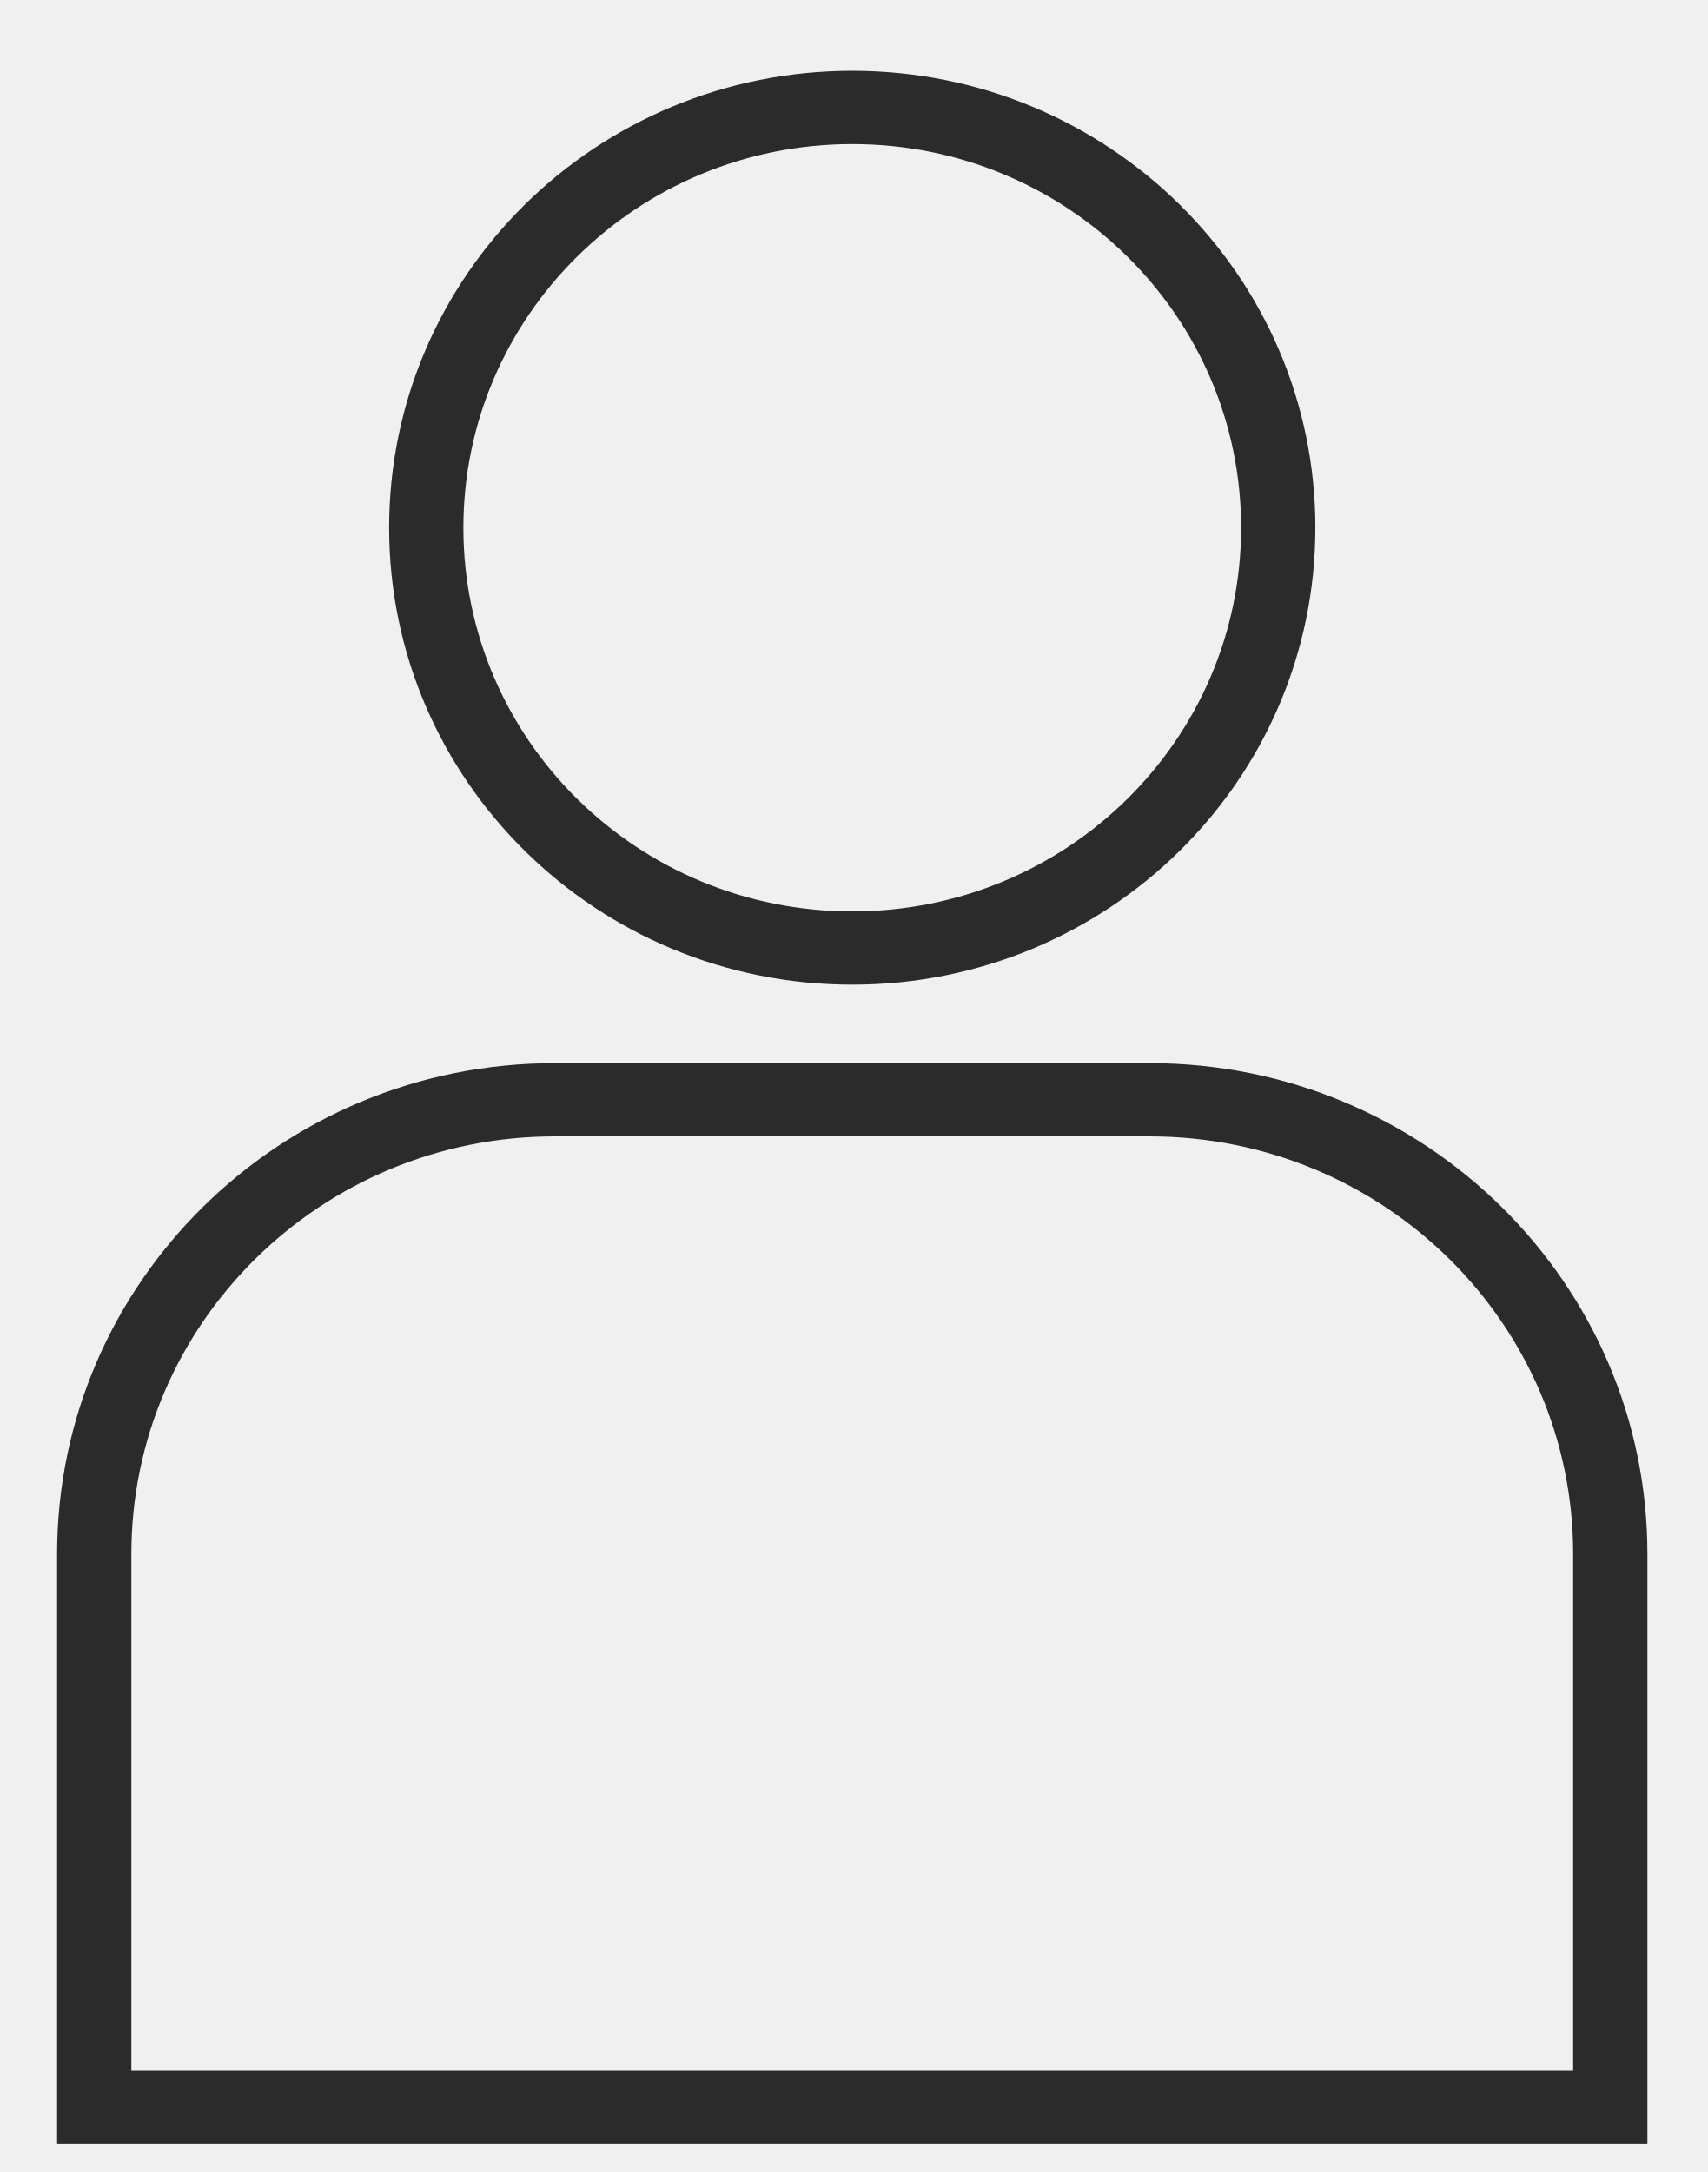
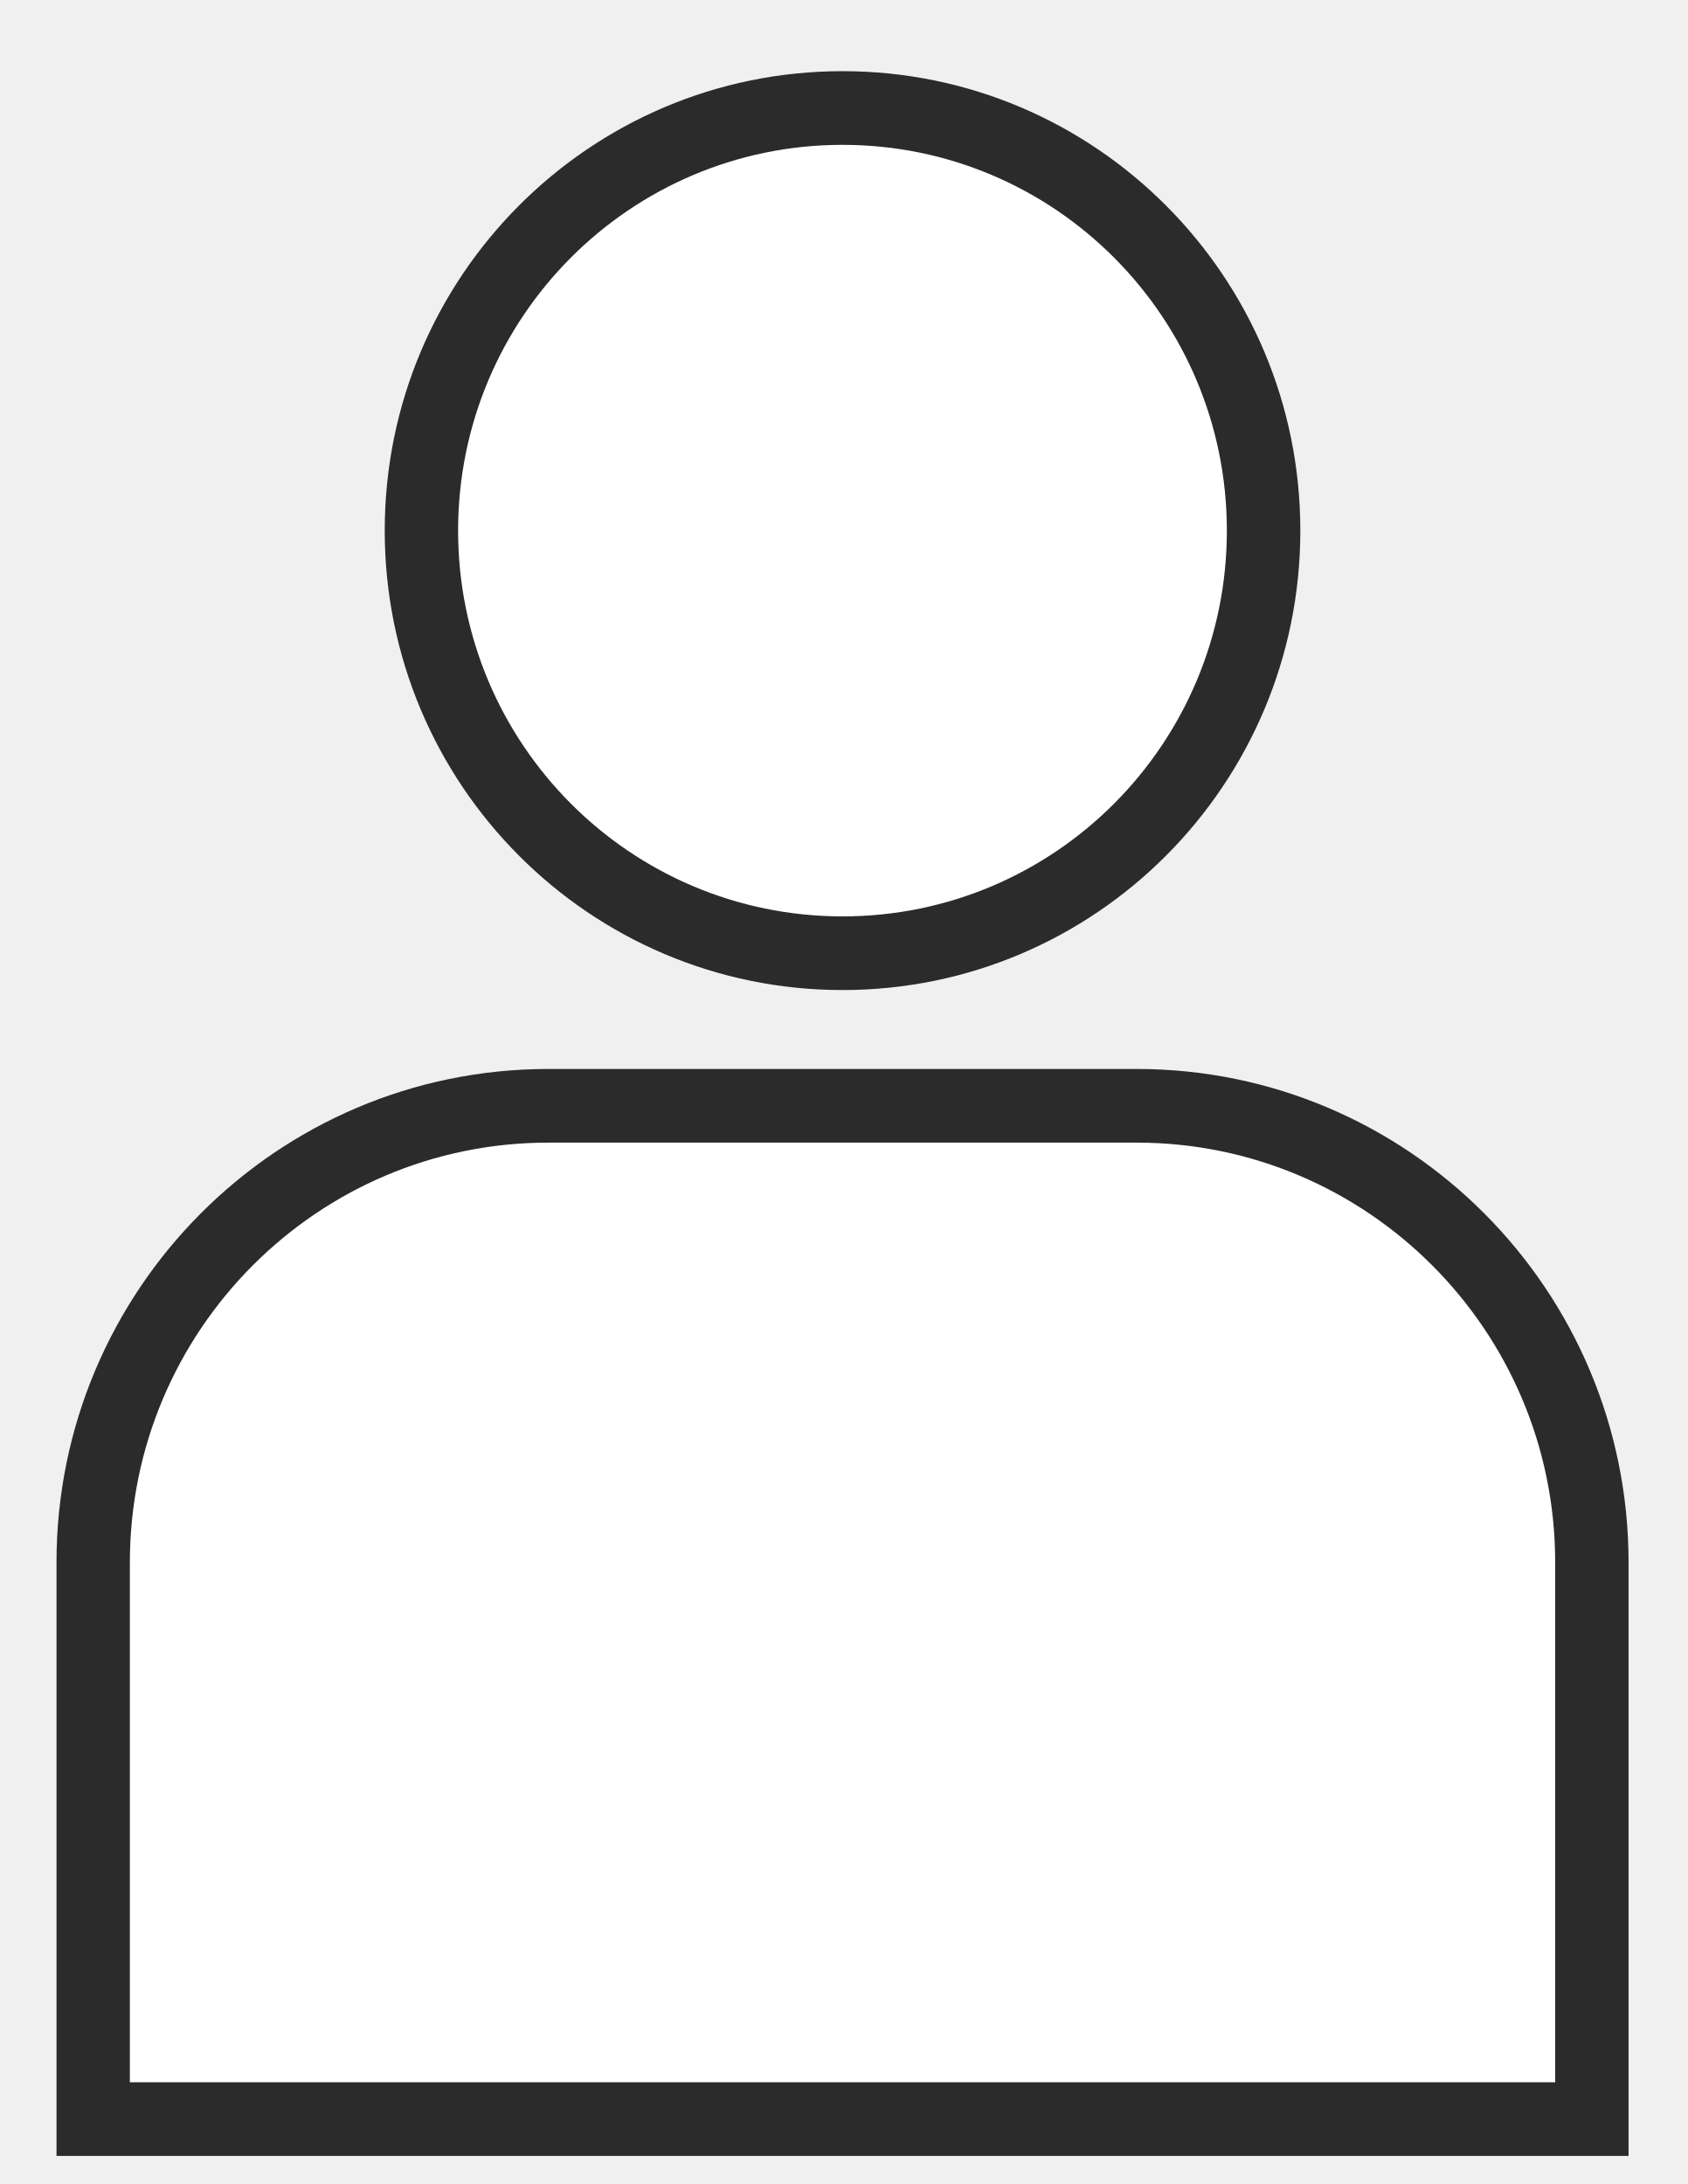
- <svg xmlns="http://www.w3.org/2000/svg" width="849" height="1080" viewBox="0 0 849 1080" fill="none">
-   <path d="M617.143 262.411C617.143 157.052 530.57 71.642 423.782 71.642C316.991 71.642 230.42 157.052 230.42 262.411C230.42 367.769 316.992 453.178 423.782 453.178C530.57 453.178 617.143 367.769 617.143 262.411ZM654.07 262.411C654.07 387.888 550.966 489.608 423.782 489.608C296.598 489.608 193.495 387.889 193.495 262.411C193.495 136.932 296.598 35.212 423.782 35.212C550.966 35.212 654.07 136.932 654.07 262.411Z" fill="#2B2B2B" />
-   <path d="M782.259 772.706C782.259 658.113 687.95 565.066 571.797 565.066H275.784C159.632 565.066 65.322 658.113 65.322 772.706V1029.7H782.259V772.706ZM819.185 1066.13H28.397V772.706C28.397 637.996 139.239 528.641 275.784 528.641H571.797C708.341 528.641 819.185 637.996 819.185 772.706V1066.13Z" fill="#2B2B2B" />
+ <svg xmlns="http://www.w3.org/2000/svg" width="17" height="22" viewBox="0 0 17 22" fill="none">
+   <g clip-path="url(#clip0_702_17693)">
+     <path d="M8.486 9.602C10.828 9.602 12.727 7.697 12.727 5.345C12.727 2.994 10.828 1.088 8.486 1.088C6.143 1.088 4.244 2.994 4.244 5.345C4.244 7.697 6.143 9.602 8.486 9.602Z" fill="white" />
+     <path d="M12.357 5.345C12.357 3.199 10.624 1.459 8.486 1.459C6.347 1.459 4.614 3.199 4.614 5.345C4.614 7.492 6.347 9.231 8.486 9.231C10.624 9.231 12.357 7.492 12.357 5.345ZM13.097 5.345C13.097 7.901 11.032 9.973 8.486 9.973C5.939 9.973 3.875 7.901 3.875 5.345C3.875 2.789 5.939 0.717 8.486 0.717C11.032 0.717 13.097 2.789 13.097 5.345Z" fill="#2B2B2B" />
+     <path d="M5.522 11.139H11.449C13.979 11.139 16.033 13.201 16.033 15.74V21.346H0.938V15.74C0.938 13.201 2.992 11.139 5.522 11.139H5.522Z" fill="white" />
+     <path d="M15.664 15.74C15.664 13.406 13.775 11.51 11.449 11.51H5.522C3.196 11.51 1.308 13.406 1.308 15.74V20.975H15.664V15.74ZM16.403 21.717H0.569V15.74C0.569 12.996 2.788 10.768 5.522 10.768H11.449C14.184 10.768 16.403 12.996 16.403 15.74V21.717Z" fill="#2B2B2B" />
+   </g>
+   <defs>
+     <clipPath id="clip0_702_17693">
+       <rect width="17" height="22" fill="white" />
+     </clipPath>
+   </defs>
</svg>
